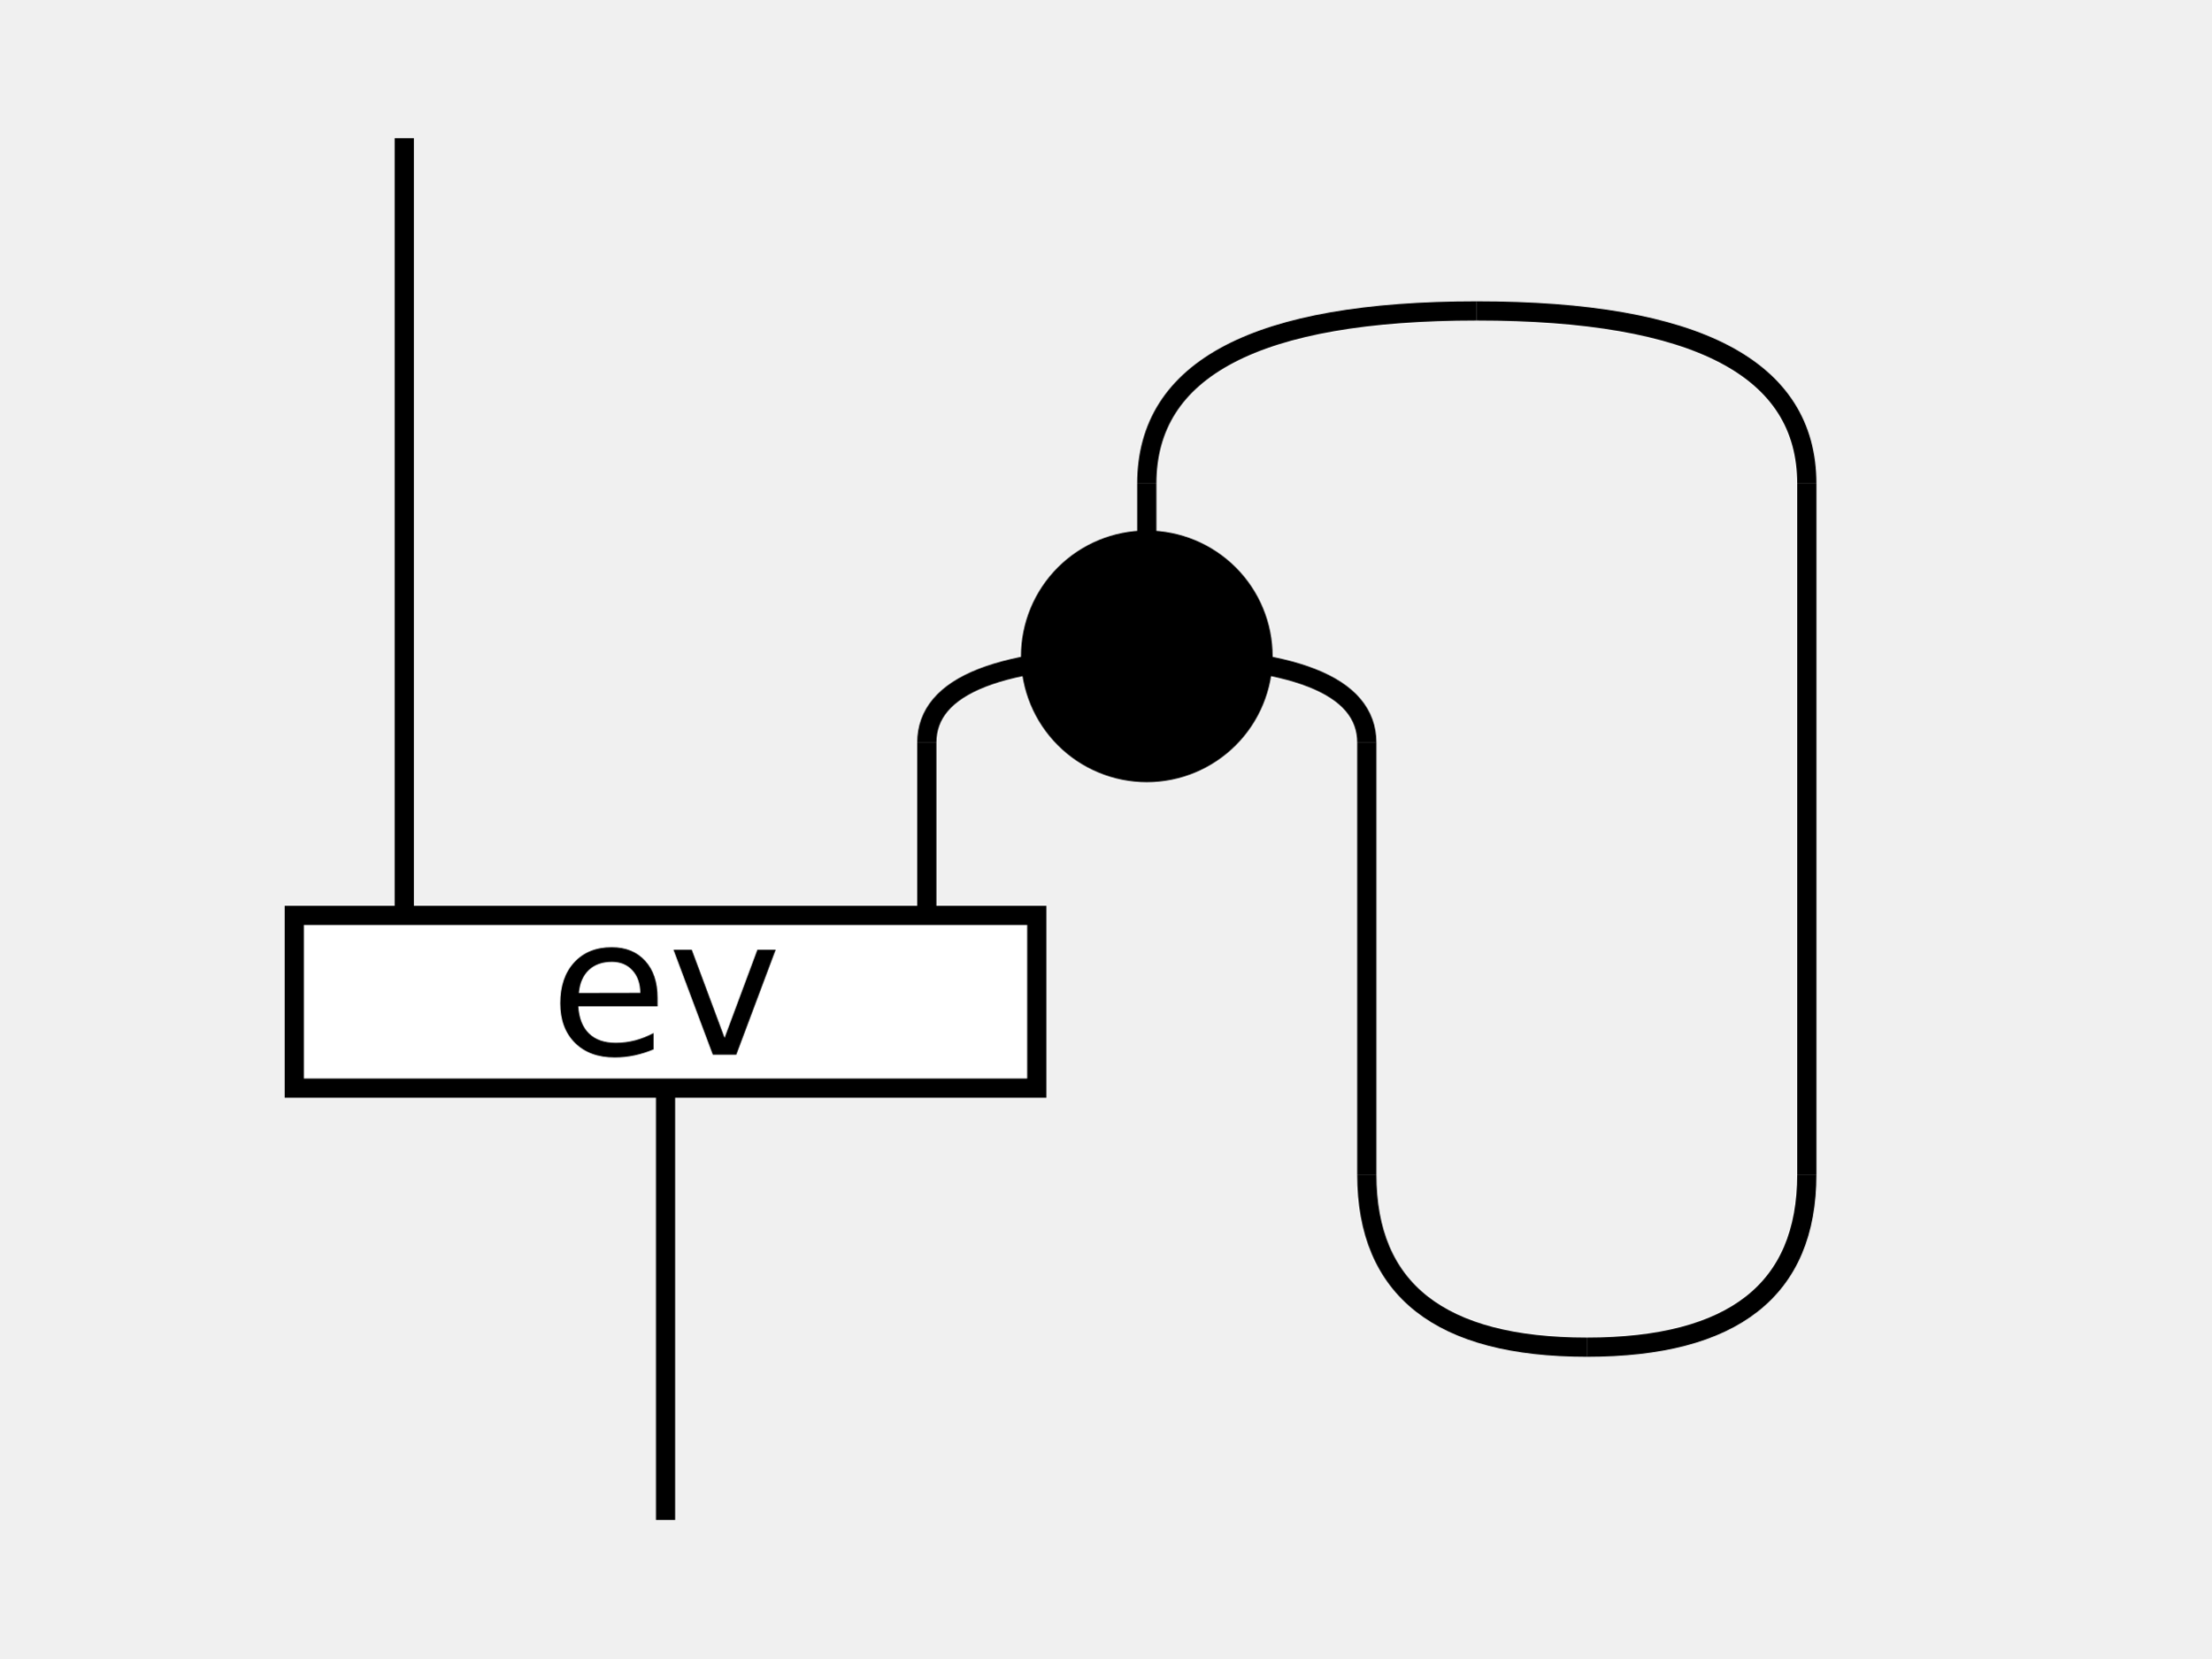
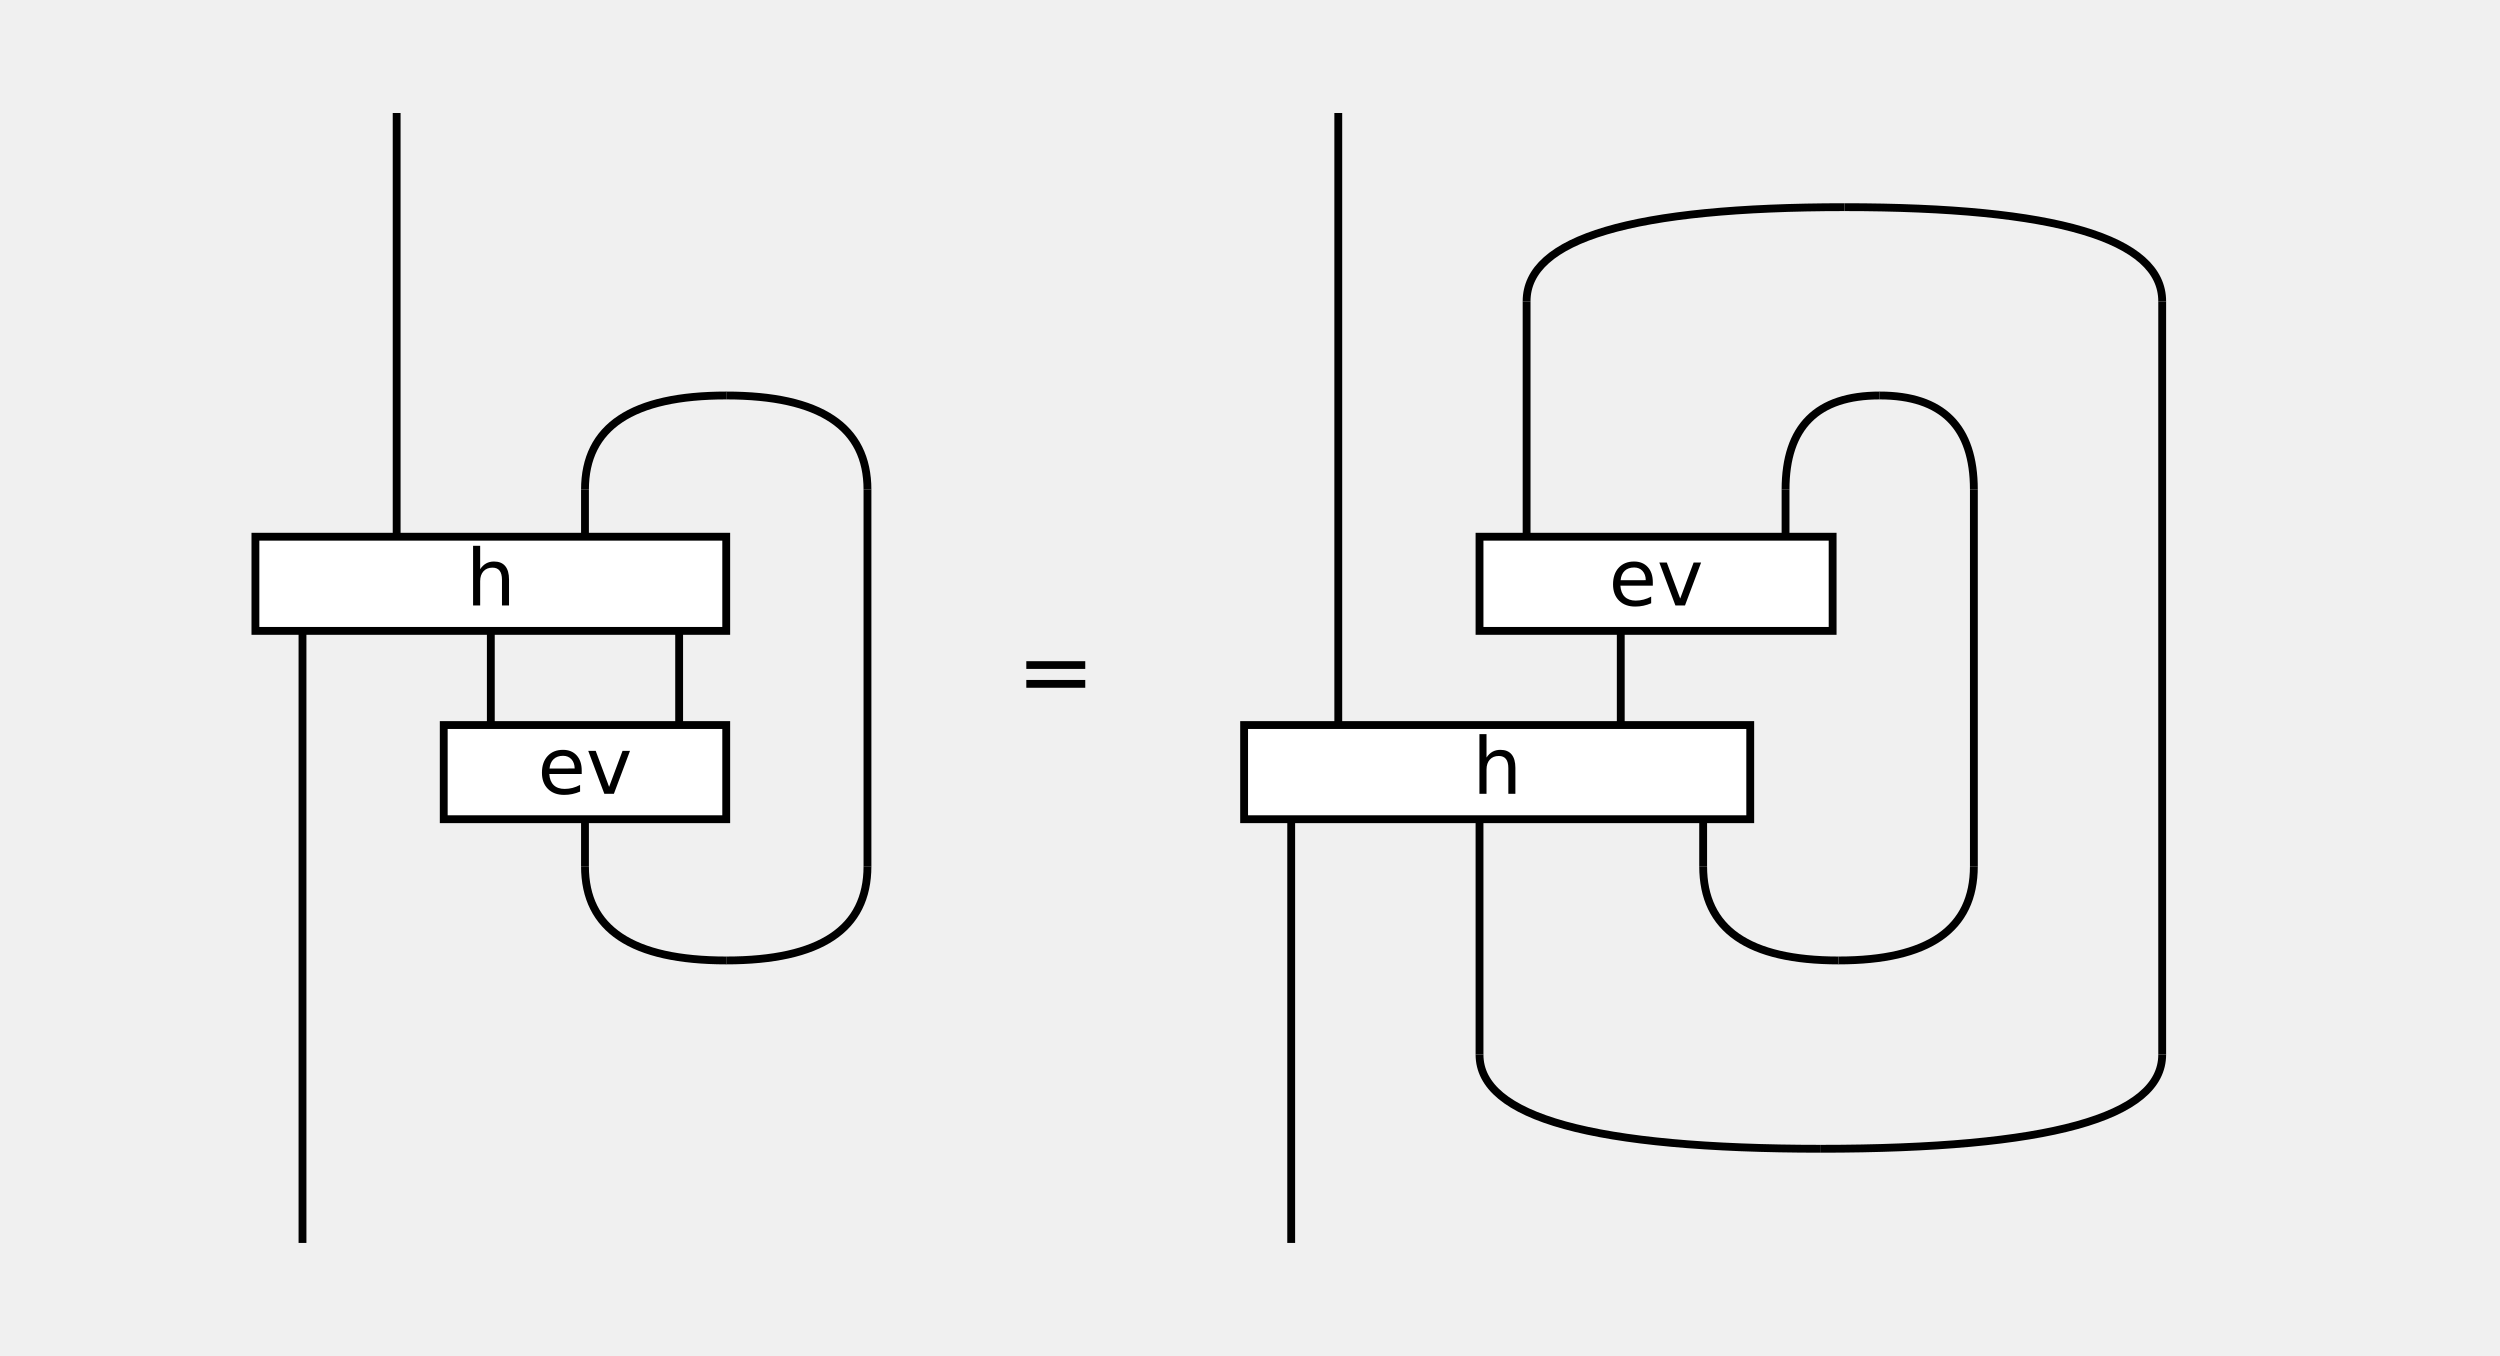
- <svg xmlns="http://www.w3.org/2000/svg" xmlns:xlink="http://www.w3.org/1999/xlink" width="115.2pt" height="86.4pt" viewBox="0 0 115.2 86.4" version="1.1">
+ <svg xmlns="http://www.w3.org/2000/svg" xmlns:xlink="http://www.w3.org/1999/xlink" width="318.6pt" height="172.8pt" viewBox="0 0 318.6 172.8" version="1.1">
  <style type="text/css">@media (prefers-color-scheme: dark) {[id^="dark-stroke"] path { stroke: #ffffff !important; } [id^="dark-fill"] g, [id^="dark-fill"] use { fill: #ffffff !important; stroke: #ffffff !important; }}</style>
  <defs>
    <style type="text/css">*{stroke-linejoin: round; stroke-linecap: butt}</style>
  </defs>
  <g id="figure_1">
    <g id="patch_1">
-       <path d="M 0 86.4  L 115.2 86.4  L 115.2 0  L 0 0  L 0 86.4  z " style="fill: none" />
+       <path d="M 0 172.8  L 318.6 172.8  L 318.6 0  L 0 0  L 0 172.8  z " style="fill: none" />
    </g>
    <g id="axes_1">
      <g id="patch_2">
-         <path d="M 9.6 79.2  L 105.6 79.2  L 105.6 7.2  L 9.6 7.2  L 9.6 79.2  z " clip-path="url(#p0c606a4dba)" style="fill: none" />
+         <path d="M 26.55 158.4  L 292.05 158.4  L 292.05 14.4  L 26.55 14.4  L 26.55 158.4  z " clip-path="url(#p81718f329f)" style="fill: none" />
      </g>
      <g id="dark-stroke-1">
-         <path d="M 21.063 7.2  Q 21.063 47.7 21.063 47.7  " clip-path="url(#p0c606a4dba)" style="fill: none; stroke: #000000; stroke-linejoin: miter" />
+         <path d="M 50.55 14.4  Q 50.55 68.4 50.55 68.4  " clip-path="url(#p81718f329f)" style="fill: none; stroke: #000000; stroke-linejoin: miter" />
      </g>
      <g id="dark-stroke-2">
-         <path d="M 76.943 16.2  Q 59.749 16.2 59.749 25.2  " clip-path="url(#p0c606a4dba)" style="fill: none; stroke: #000000; stroke-linejoin: miter" />
+         <path d="M 92.55 50.4  Q 74.55 50.4 74.55 62.4  " clip-path="url(#p81718f329f)" style="fill: none; stroke: #000000; stroke-linejoin: miter" />
      </g>
      <g id="dark-stroke-3">
-         <path d="M 76.943 16.2  Q 94.137 16.2 94.137 25.2  " clip-path="url(#p0c606a4dba)" style="fill: none; stroke: #000000; stroke-linejoin: miter" />
+         <path d="M 92.55 50.4  Q 110.55 50.4 110.55 62.4  " clip-path="url(#p81718f329f)" style="fill: none; stroke: #000000; stroke-linejoin: miter" />
      </g>
      <g id="dark-stroke-4">
-         <path d="M 59.749 25.2  Q 59.749 29.7 59.749 29.7  " clip-path="url(#p0c606a4dba)" style="fill: none; stroke: #000000; stroke-linejoin: miter" />
+         <path d="M 74.55 62.4  Q 74.55 68.4 74.55 68.4  " clip-path="url(#p81718f329f)" style="fill: none; stroke: #000000; stroke-linejoin: miter" />
      </g>
      <g id="dark-stroke-5">
-         <path d="M 94.137 25.2  Q 94.137 61.2 94.137 61.2  " clip-path="url(#p0c606a4dba)" style="fill: none; stroke: #000000; stroke-linejoin: miter" />
+         <path d="M 110.55 62.4  Q 110.55 110.4 110.55 110.4  " clip-path="url(#p81718f329f)" style="fill: none; stroke: #000000; stroke-linejoin: miter" />
      </g>
      <g id="dark-stroke-6">
-         <path d="M 59.749 34.2  Q 48.287 34.2 48.287 38.7  " clip-path="url(#p0c606a4dba)" style="fill: none; stroke: #000000; stroke-linejoin: miter" />
+         <path d="M 38.55 80.4  Q 38.55 158.4 38.55 158.4  " clip-path="url(#p81718f329f)" style="fill: none; stroke: #000000; stroke-linejoin: miter" />
      </g>
      <g id="dark-stroke-7">
-         <path d="M 59.749 34.2  Q 71.212 34.2 71.212 38.7  " clip-path="url(#p0c606a4dba)" style="fill: none; stroke: #000000; stroke-linejoin: miter" />
+         <path d="M 62.55 80.4  Q 62.55 92.4 62.55 92.4  " clip-path="url(#p81718f329f)" style="fill: none; stroke: #000000; stroke-linejoin: miter" />
      </g>
      <g id="dark-stroke-8">
-         <path d="M 59.749 29.7  Q 59.749 34.2 59.749 34.2  " clip-path="url(#p0c606a4dba)" style="fill: none; stroke: #000000; stroke-linejoin: miter" />
+         <path d="M 86.55 80.4  Q 86.55 92.4 86.55 92.4  " clip-path="url(#p81718f329f)" style="fill: none; stroke: #000000; stroke-linejoin: miter" />
      </g>
      <g id="dark-stroke-9">
-         <path d="M 48.287 38.7  Q 48.287 47.7 48.287 47.7  " clip-path="url(#p0c606a4dba)" style="fill: none; stroke: #000000; stroke-linejoin: miter" />
+         <path d="M 74.55 104.4  Q 74.55 110.4 74.55 110.4  " clip-path="url(#p81718f329f)" style="fill: none; stroke: #000000; stroke-linejoin: miter" />
      </g>
      <g id="dark-stroke-10">
-         <path d="M 71.212 38.7  Q 71.212 61.2 71.212 61.2  " clip-path="url(#p0c606a4dba)" style="fill: none; stroke: #000000; stroke-linejoin: miter" />
+         <path d="M 74.55 110.4  Q 74.55 122.4 92.55 122.4  " clip-path="url(#p81718f329f)" style="fill: none; stroke: #000000; stroke-linejoin: miter" />
      </g>
      <g id="dark-stroke-11">
-         <path d="M 34.675 56.7  Q 34.675 79.2 34.675 79.2  " clip-path="url(#p0c606a4dba)" style="fill: none; stroke: #000000; stroke-linejoin: miter" />
+         <path d="M 110.55 110.4  Q 110.55 122.4 92.55 122.4  " clip-path="url(#p81718f329f)" style="fill: none; stroke: #000000; stroke-linejoin: miter" />
      </g>
      <g id="dark-stroke-12">
-         <path d="M 71.212 61.2  Q 71.212 70.2 82.675 70.2  " clip-path="url(#p0c606a4dba)" style="fill: none; stroke: #000000; stroke-linejoin: miter" />
+         <path d="M 170.55 14.4  Q 170.55 92.4 170.55 92.4  " clip-path="url(#p81718f329f)" style="fill: none; stroke: #000000; stroke-linejoin: miter" />
      </g>
      <g id="dark-stroke-13">
-         <path d="M 94.137 61.2  Q 94.137 70.2 82.675 70.2  " clip-path="url(#p0c606a4dba)" style="fill: none; stroke: #000000; stroke-linejoin: miter" />
+         <path d="M 235.05 26.4  Q 194.55 26.4 194.55 38.4  " clip-path="url(#p81718f329f)" style="fill: none; stroke: #000000; stroke-linejoin: miter" />
+       </g>
+       <g id="dark-stroke-14">
+         <path d="M 235.05 26.4  Q 275.55 26.4 275.55 38.4  " clip-path="url(#p81718f329f)" style="fill: none; stroke: #000000; stroke-linejoin: miter" />
+       </g>
+       <g id="dark-stroke-15">
+         <path d="M 194.55 38.4  Q 194.55 68.4 194.55 68.4  " clip-path="url(#p81718f329f)" style="fill: none; stroke: #000000; stroke-linejoin: miter" />
+       </g>
+       <g id="dark-stroke-16">
+         <path d="M 275.55 38.4  Q 275.55 134.4 275.55 134.4  " clip-path="url(#p81718f329f)" style="fill: none; stroke: #000000; stroke-linejoin: miter" />
+       </g>
+       <g id="dark-stroke-17">
+         <path d="M 239.55 50.4  Q 227.55 50.4 227.55 62.4  " clip-path="url(#p81718f329f)" style="fill: none; stroke: #000000; stroke-linejoin: miter" />
+       </g>
+       <g id="dark-stroke-18">
+         <path d="M 239.55 50.4  Q 251.55 50.4 251.55 62.4  " clip-path="url(#p81718f329f)" style="fill: none; stroke: #000000; stroke-linejoin: miter" />
+       </g>
+       <g id="dark-stroke-19">
+         <path d="M 227.55 62.4  Q 227.55 68.4 227.55 68.4  " clip-path="url(#p81718f329f)" style="fill: none; stroke: #000000; stroke-linejoin: miter" />
+       </g>
+       <g id="dark-stroke-20">
+         <path d="M 251.55 62.4  Q 251.55 110.4 251.55 110.4  " clip-path="url(#p81718f329f)" style="fill: none; stroke: #000000; stroke-linejoin: miter" />
+       </g>
+       <g id="dark-stroke-21">
+         <path d="M 206.55 80.4  Q 206.55 92.4 206.55 92.4  " clip-path="url(#p81718f329f)" style="fill: none; stroke: #000000; stroke-linejoin: miter" />
+       </g>
+       <g id="dark-stroke-22">
+         <path d="M 164.55 104.4  Q 164.55 158.4 164.55 158.4  " clip-path="url(#p81718f329f)" style="fill: none; stroke: #000000; stroke-linejoin: miter" />
+       </g>
+       <g id="dark-stroke-23">
+         <path d="M 188.55 104.4  Q 188.55 134.4 188.55 134.4  " clip-path="url(#p81718f329f)" style="fill: none; stroke: #000000; stroke-linejoin: miter" />
+       </g>
+       <g id="dark-stroke-24">
+         <path d="M 217.05 104.4  Q 217.05 110.4 217.05 110.4  " clip-path="url(#p81718f329f)" style="fill: none; stroke: #000000; stroke-linejoin: miter" />
+       </g>
+       <g id="dark-stroke-25">
+         <path d="M 217.05 110.4  Q 217.05 122.4 234.3 122.4  " clip-path="url(#p81718f329f)" style="fill: none; stroke: #000000; stroke-linejoin: miter" />
+       </g>
+       <g id="dark-stroke-26">
+         <path d="M 251.55 110.4  Q 251.55 122.4 234.3 122.4  " clip-path="url(#p81718f329f)" style="fill: none; stroke: #000000; stroke-linejoin: miter" />
+       </g>
+       <g id="dark-stroke-27">
+         <path d="M 188.55 134.4  Q 188.55 146.4 232.05 146.4  " clip-path="url(#p81718f329f)" style="fill: none; stroke: #000000; stroke-linejoin: miter" />
+       </g>
+       <g id="dark-stroke-28">
+         <path d="M 275.55 134.4  Q 275.55 146.4 232.05 146.4  " clip-path="url(#p81718f329f)" style="fill: none; stroke: #000000; stroke-linejoin: miter" />
      </g>
      <g id="patch_3">
-         <path d="M 15.331 56.7  L 15.331 47.7  L 54.018 47.7  L 54.018 56.7  z " clip-path="url(#p0c606a4dba)" style="fill: #ffffff; stroke: #000000; stroke-linejoin: miter" />
+         <path d="M 32.55 80.4  L 32.55 68.4  L 92.55 68.4  L 92.55 80.4  z " clip-path="url(#p81718f329f)" style="fill: #ffffff; stroke: #000000; stroke-linejoin: miter" />
      </g>
-       <g id="dark-fill-14">
+       <g id="patch_4">
+         <path d="M 56.55 104.4  L 56.55 92.4  L 92.55 92.4  L 92.55 104.4  z " clip-path="url(#p81718f329f)" style="fill: #ffffff; stroke: #000000; stroke-linejoin: miter" />
+       </g>
+       <g id="patch_5">
+         <path d="M 188.55 80.4  L 188.55 68.4  L 233.55 68.4  L 233.55 80.4  z " clip-path="url(#p81718f329f)" style="fill: #ffffff; stroke: #000000; stroke-linejoin: miter" />
+       </g>
+       <g id="patch_6">
+         <path d="M 158.55 104.4  L 158.55 92.4  L 223.05 92.4  L 223.05 104.4  z " clip-path="url(#p81718f329f)" style="fill: #ffffff; stroke: #000000; stroke-linejoin: miter" />
+       </g>
+       <g id="PathCollection_1">
        <defs>
-           <path id="md4b5f31216" d="M 0 6.056  C 1.606 6.056 3.147 5.418 4.282 4.282  C 5.418 3.147 6.056 1.606 6.056 0  C 6.056 -1.606 5.418 -3.147 4.282 -4.282  C 3.147 -5.418 1.606 -6.056 0 -6.056  C -1.606 -6.056 -3.147 -5.418 -4.282 -4.282  C -5.418 -3.147 -6.056 -1.606 -6.056 0  C -6.056 1.606 -5.418 3.147 -4.282 4.282  C -3.147 5.418 -1.606 6.056 0 6.056  z " style="stroke: #000000" />
+           <path id="m960d4e0061" d="M 0 4.751  C 1.26 4.751 2.469 4.251 3.36 3.36  C 4.251 2.469 4.751 1.26 4.751 0  C 4.751 -1.26 4.251 -2.469 3.36 -3.36  C 2.469 -4.251 1.26 -4.751 0 -4.751  C -1.26 -4.751 -2.469 -4.251 -3.36 -3.36  C -4.251 -2.469 -4.751 -1.26 -4.751 0  C -4.751 1.26 -4.251 2.469 -3.36 3.36  C -2.469 4.251 -1.26 4.751 0 4.751  z " style="stroke: #000000; stroke-opacity: 0" />
        </defs>
-         <g clip-path="url(#p0c606a4dba)">
-           <use xlink:href="#md4b5f31216" x="59.749" y="34.2" style="stroke: #000000" />
+         <g clip-path="url(#p81718f329f)">
+           <use xlink:href="#m960d4e0061" x="134.55" y="86.4" style="fill-opacity: 0; stroke: #000000; stroke-opacity: 0" />
        </g>
      </g>
      <g id="text_1">
-         <g transform="translate(28.63869 54.95938) scale(0.1 -0.1)">
+         <g transform="translate(59.38125 77.15937) scale(0.1 -0.1)">
+           <defs>
+             <path id="DejaVuSans-68" d="M 3513 2113  L 3513 0  L 2938 0  L 2938 2094  Q 2938 2591 2744 2837  Q 2550 3084 2163 3084  Q 1697 3084 1428 2787  Q 1159 2491 1159 1978  L 1159 0  L 581 0  L 581 4863  L 1159 4863  L 1159 2956  Q 1366 3272 1645 3428  Q 1925 3584 2291 3584  Q 2894 3584 3203 3211  Q 3513 2838 3513 2113  z " transform="scale(0.015625)" />
+           </defs>
+           <use xlink:href="#DejaVuSans-68" />
+         </g>
+       </g>
+       <g id="text_2">
+         <g transform="translate(68.51406 101.1594) scale(0.1 -0.1)">
          <defs>
            <path id="DejaVuSans-65" d="M 3597 1894  L 3597 1613  L 953 1613  Q 991 1019 1311 708  Q 1631 397 2203 397  Q 2534 397 2845 478  Q 3156 559 3463 722  L 3463 178  Q 3153 47 2828 -22  Q 2503 -91 2169 -91  Q 1331 -91 842 396  Q 353 884 353 1716  Q 353 2575 817 3079  Q 1281 3584 2069 3584  Q 2775 3584 3186 3129  Q 3597 2675 3597 1894  z M 3022 2063  Q 3016 2534 2758 2815  Q 2500 3097 2075 3097  Q 1594 3097 1305 2825  Q 1016 2553 972 2059  L 3022 2063  z " transform="scale(0.015625)" />
            <path id="DejaVuSans-76" d="M 191 3500  L 800 3500  L 1894 563  L 2988 3500  L 3597 3500  L 2284 0  L 1503 0  L 191 3500  z " transform="scale(0.015625)" />
          </defs>
          <use xlink:href="#DejaVuSans-65" />
          <use xlink:href="#DejaVuSans-76" transform="translate(61.52344 0)" />
        </g>
      </g>
+       <g id="text_3">
+         <g transform="translate(205.0141 77.15937) scale(0.1 -0.1)">
+           <use xlink:href="#DejaVuSans-65" />
+           <use xlink:href="#DejaVuSans-76" transform="translate(61.52344 0)" />
+         </g>
+       </g>
+       <g id="text_4">
+         <g transform="translate(187.6312 101.1594) scale(0.1 -0.1)">
+           <use xlink:href="#DejaVuSans-68" />
+         </g>
+       </g>
+       <g id="dark-fill-29">
+         <g transform="translate(129.5222 89.71125) scale(0.12 -0.12)">
+           <defs>
+             <path id="DejaVuSans-3d" d="M 678 2906  L 4684 2906  L 4684 2381  L 678 2381  L 678 2906  z M 678 1631  L 4684 1631  L 4684 1100  L 678 1100  L 678 1631  z " transform="scale(0.015625)" />
+           </defs>
+           <use xlink:href="#DejaVuSans-3d" />
+         </g>
+       </g>
    </g>
  </g>
  <defs>
-     <clipPath id="p0c606a4dba">
-       <rect x="0" y="0" width="115.2" height="86.4" />
+     <clipPath id="p81718f329f">
+       <rect x="0" y="0" width="318.6" height="172.8" />
    </clipPath>
  </defs>
</svg>
